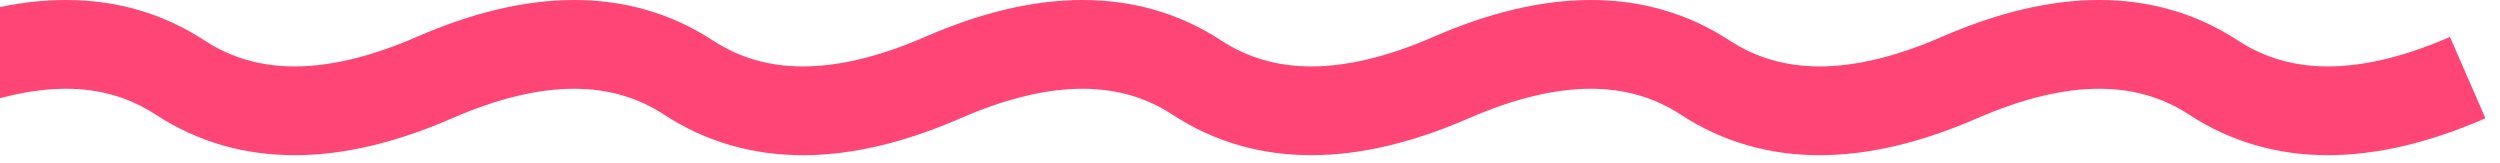
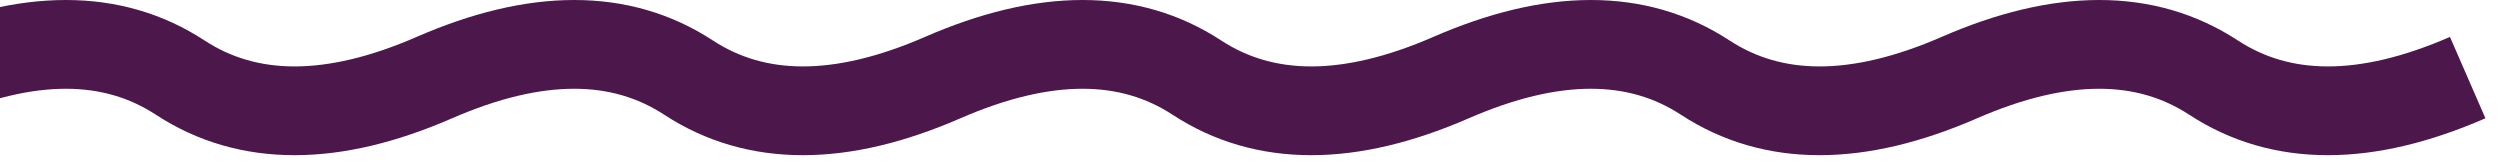
<svg xmlns="http://www.w3.org/2000/svg" width="169" height="11" viewBox="0 0 169 11" fill="none">
-   <path id="path" d="M-5 5.245C1.873 2.252 7.6 2.252 12.182 5.245C16.763 8.239 22.491 8.239 29.363 5.245C36.236 2.252 41.963 2.252 46.545 5.245C51.127 8.239 56.854 8.239 63.727 5.245C70.599 2.252 76.326 2.252 80.908 5.245C85.49 8.239 91.217 8.239 98.09 5.245C104.963 2.252 110.69 2.252 115.272 5.245C119.853 8.239 125.581 8.239 132.453 5.245C139.326 2.252 145.053 2.252 149.635 5.245C154.217 8.239 159.944 8.239 166.816 5.245" stroke="#FF4575" stroke-width="6" />
+   <path id="path" d="M-5 5.245C1.873 2.252 7.6 2.252 12.182 5.245C16.763 8.239 22.491 8.239 29.363 5.245C36.236 2.252 41.963 2.252 46.545 5.245C51.127 8.239 56.854 8.239 63.727 5.245C70.599 2.252 76.326 2.252 80.908 5.245C85.49 8.239 91.217 8.239 98.09 5.245C104.963 2.252 110.69 2.252 115.272 5.245C119.853 8.239 125.581 8.239 132.453 5.245C139.326 2.252 145.053 2.252 149.635 5.245C154.217 8.239 159.944 8.239 166.816 5.245" stroke="#4C174B" stroke-width="6" />
</svg>
